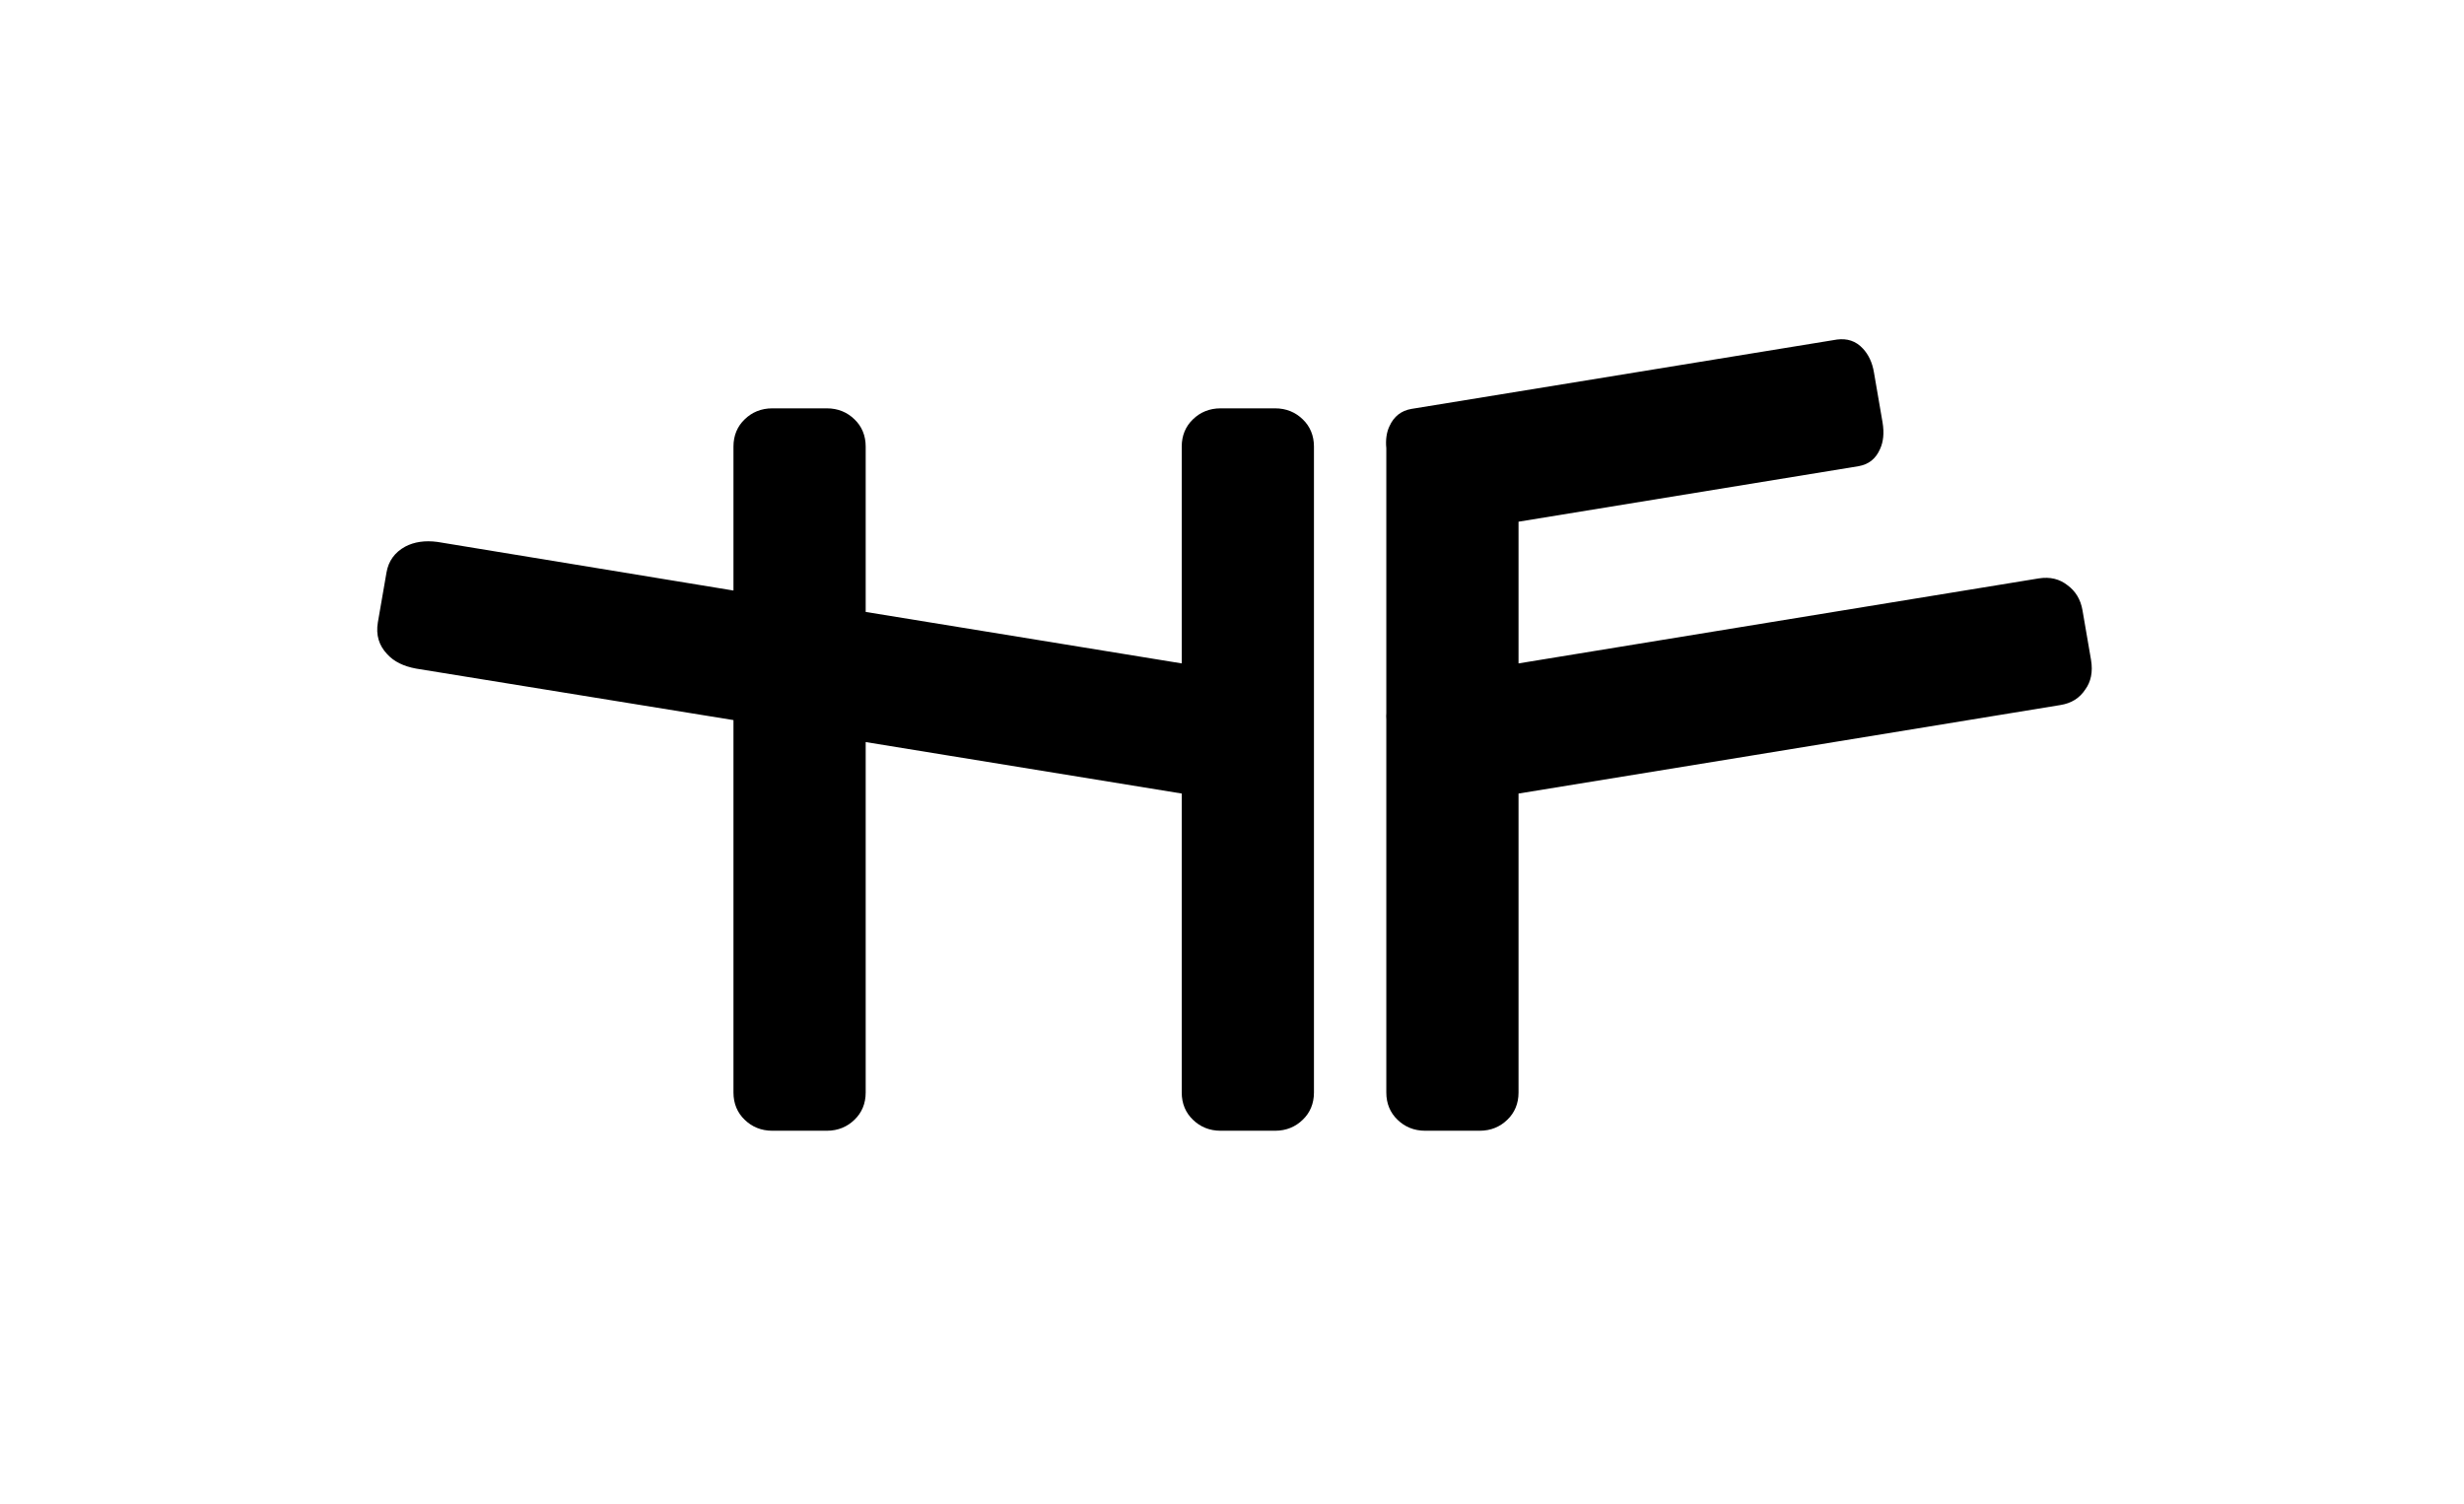
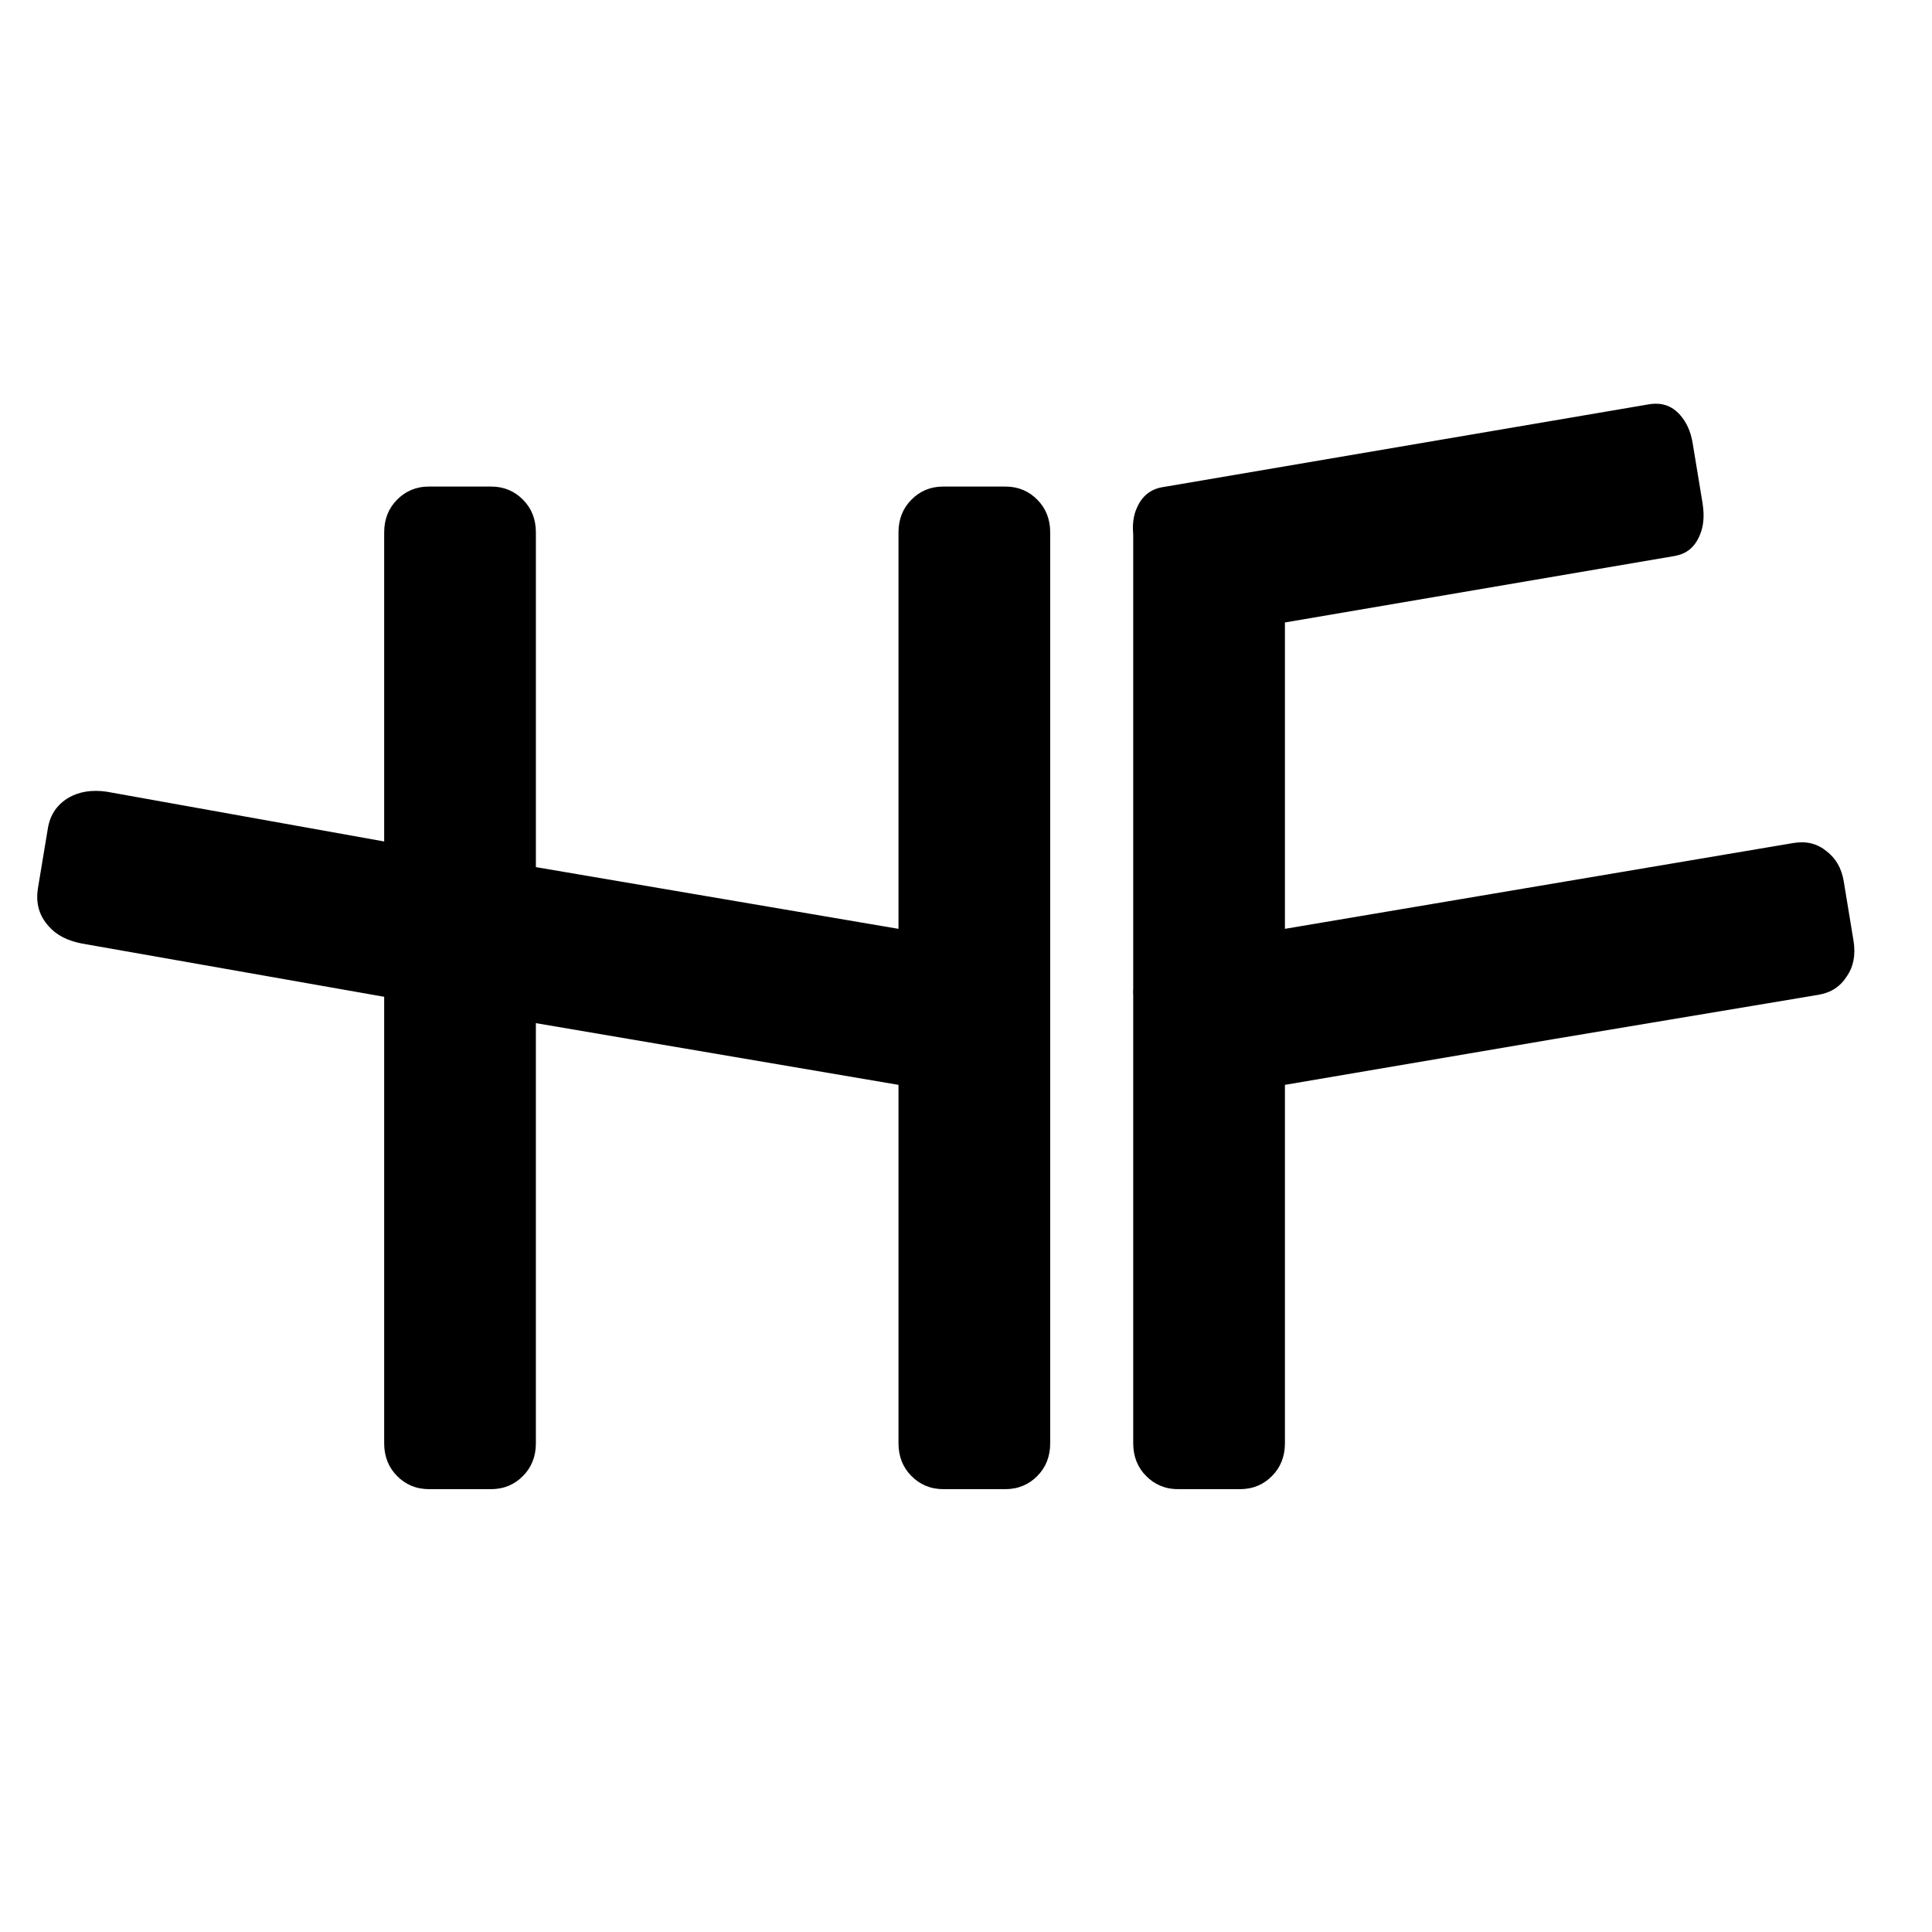
- <svg xmlns="http://www.w3.org/2000/svg" width="100%" height="100%" viewBox="0 0 426 260" version="1.1" xml:space="preserve" style="fill-rule:evenodd;clip-rule:evenodd;stroke-linejoin:round;stroke-miterlimit:2;">
-   <g transform="matrix(1,0,0,1,-5998.7,-11206.4)">
-     <g id="final-small" transform="matrix(0.351984,0,0,0.419101,5998.7,10905.1)">
-       <rect x="0" y="719" width="1208" height="620" style="fill:none;" />
-       <g transform="matrix(2.84104,0,0,2.38606,-17817.7,-28112.8)">
-         <path d="M6475.85,12220.6L6475.85,12272.3C6475.85,12274.2 6476.53,12275.8 6477.79,12277C6479.02,12278.2 6480.61,12278.9 6482.58,12278.9L6491.98,12278.9C6493.95,12278.9 6495.54,12278.2 6496.77,12277C6498.03,12275.8 6498.71,12274.2 6498.71,12272.3L6498.71,12207.8C6498.72,12207.5 6498.72,12207.3 6498.71,12207L6498.71,12160.6C6498.71,12158.7 6498.03,12157.1 6496.77,12155.9C6495.54,12154.7 6493.95,12154 6491.98,12154C6491.98,12154 6482.58,12154 6482.58,12154C6480.61,12154 6479.02,12154.7 6477.79,12155.9C6476.53,12157.1 6475.85,12158.7 6475.85,12160.6L6475.85,12198.1L6421.21,12189.2L6421.21,12160.6C6421.21,12158.7 6420.53,12157.1 6419.27,12155.9C6418.04,12154.7 6416.45,12154 6414.48,12154C6414.48,12154 6405.08,12154 6405.08,12154C6403.11,12154 6401.52,12154.7 6400.29,12155.9C6399.03,12157.1 6398.35,12158.7 6398.35,12160.6L6398.35,12185.5L6347.2,12177.1C6344.99,12176.8 6343.13,12177.1 6341.61,12177.9C6339.78,12178.9 6338.7,12180.4 6338.36,12182.4C6338.36,12182.4 6336.87,12191 6336.87,12191C6336.5,12193.2 6337.06,12195 6338.48,12196.5C6339.66,12197.8 6341.32,12198.6 6343.49,12199L6398.35,12207.9L6398.35,12272.3C6398.35,12274.2 6399.03,12275.8 6400.29,12277C6401.52,12278.2 6403.11,12278.9 6405.08,12278.9L6414.48,12278.9C6416.45,12278.9 6418.04,12278.2 6419.27,12277C6420.53,12275.8 6421.21,12274.2 6421.21,12272.3L6421.21,12211.7L6475.85,12220.6ZM6511.22,12160.9L6511.22,12206.7C6511.19,12207 6511.19,12207.4 6511.22,12207.8L6511.22,12272.3C6511.22,12274.2 6511.9,12275.8 6513.16,12277C6514.39,12278.2 6515.98,12278.9 6517.95,12278.9L6527.35,12278.9C6529.32,12278.9 6530.91,12278.2 6532.14,12277C6533.4,12275.8 6534.08,12274.2 6534.08,12272.3L6534.08,12220.6L6574.58,12214L6574.21,12211.7L6574.58,12214L6627.75,12205.3C6629.66,12205 6631.09,12204.1 6632.07,12202.6C6633.02,12201.3 6633.41,12199.6 6633.06,12197.5C6633.06,12197.5 6631.58,12188.9 6631.58,12188.9C6631.25,12187 6630.36,12185.6 6629.01,12184.6C6627.63,12183.5 6625.98,12183.1 6624.04,12183.4L6534.08,12198.1L6534.08,12173.6L6592.88,12164C6594.55,12163.7 6595.82,12162.8 6596.6,12161C6597.14,12159.8 6597.33,12158.3 6597.01,12156.4C6597.01,12156.4 6595.53,12147.8 6595.53,12147.8C6595.23,12146 6594.56,12144.7 6593.65,12143.7C6592.37,12142.3 6590.86,12141.9 6589.17,12142.1C6589.17,12142.1 6515.56,12154.1 6515.56,12154.1C6513.8,12154.4 6512.52,12155.4 6511.76,12157.1C6511.28,12158.1 6511.07,12159.4 6511.22,12160.9Z" style="fill-rule:nonzero;" />
-       </g>
+ <svg xmlns="http://www.w3.org/2000/svg" width="1024" height="1024" viewBox="0 0 1024 1024" version="1.1" xml:space="preserve" style="clip-rule:evenodd;fill-rule:evenodd;stroke-linejoin:round;stroke-miterlimit:2" id="svg2">
+   <defs id="defs2">
+         
+     </defs>
+   <g id="final-small" transform="matrix(1.113048,0,0,1.331543,-166.9397,-806.1977)">
+     <g id="g9" transform="matrix(1.11232,0,0,1.156799,-67.80773,-173.0514)">
+       <path d="m 6475.85,12220.6 v 51.7 c 0,1.9 0.68,3.5 1.94,4.7 1.23,1.2 2.82,1.9 4.79,1.9 h 9.4 c 1.97,0 3.56,-0.7 4.79,-1.9 1.26,-1.2 1.94,-2.8 1.94,-4.7 v -64.5 c 0.01,-0.3 0.01,-0.5 0,-0.8 v -66.081 c 0,-1.9 -0.68,-3.5 -1.94,-4.7 -1.23,-1.2 -2.82,-1.9 -4.79,-1.9 h -9.4 c -1.97,0 -3.56,0.7 -4.79,1.9 -1.26,1.2 -1.94,2.8 -1.94,4.7 v 57.181 l -54.64,-8.9 v -48.281 c 0,-1.9 -0.68,-3.5 -1.94,-4.7 -1.23,-1.2 -2.82,-1.9 -4.79,-1.9 h -9.4 c -1.97,0 -3.56,0.7 -4.79,1.9 -1.26,1.2 -1.94,2.8 -1.94,4.7 v 44.581 l -41.839,-7.181 c -2.21,-0.3 -4.07,0 -5.59,0.8 -1.83,1 -2.91,2.5 -3.25,4.5 l -1.49,8.6 c -0.37,2.2 0.19,4 1.61,5.5 1.18,1.3 2.84,2.1 5.01,2.5 l 45.548,7.681 v 64.4 c 0,1.9 0.68,3.5 1.94,4.7 1.23,1.2 2.82,1.9 4.79,1.9 h 9.4 c 1.97,0 3.56,-0.7 4.79,-1.9 1.26,-1.2 1.94,-2.8 1.94,-4.7 v -60.6 z m 35.37,-79.381 v 65.481 c -0.03,0.3 -0.03,0.7 0,1.1 v 64.5 c 0,1.9 0.68,3.5 1.94,4.7 1.23,1.2 2.82,1.9 4.79,1.9 h 9.4 c 1.97,0 3.56,-0.7 4.79,-1.9 1.26,-1.2 1.94,-2.8 1.94,-4.7 v -51.7 l 40.5,-6.6 -0.37,-2.3 0.37,2.3 39.869,-6.383 c 1.91,-0.3 3.34,-1.2 4.32,-2.7 0.95,-1.3 1.34,-3 0.99,-5.1 l -1.48,-8.6 c -0.33,-1.9 -1.22,-3.3 -2.57,-4.3 -1.38,-1.1 -3.03,-1.5 -4.97,-1.2 l -76.659,12.383 v -44.181 l 58.8,-9.6 c 1.67,-0.3 2.94,-1.2 3.72,-3 0.54,-1.2 0.73,-2.7 0.41,-4.6 l -1.48,-8.6 c -0.3,-1.8 -0.97,-3.1 -1.88,-4.1 -1.28,-1.4 -2.79,-1.8 -4.48,-1.6 l -73.61,12 c -1.76,0.3 -3.04,1.3 -3.8,3 -0.48,1 -0.69,2.3 -0.54,3.8 z" style="clip-rule:evenodd;fill-rule:nonzero;stroke-linejoin:round;stroke-miterlimit:2" id="path1" transform="matrix(2.84104,0,0,2.38606,-17817.7,-28112.8)" />
    </g>
  </g>
</svg>
